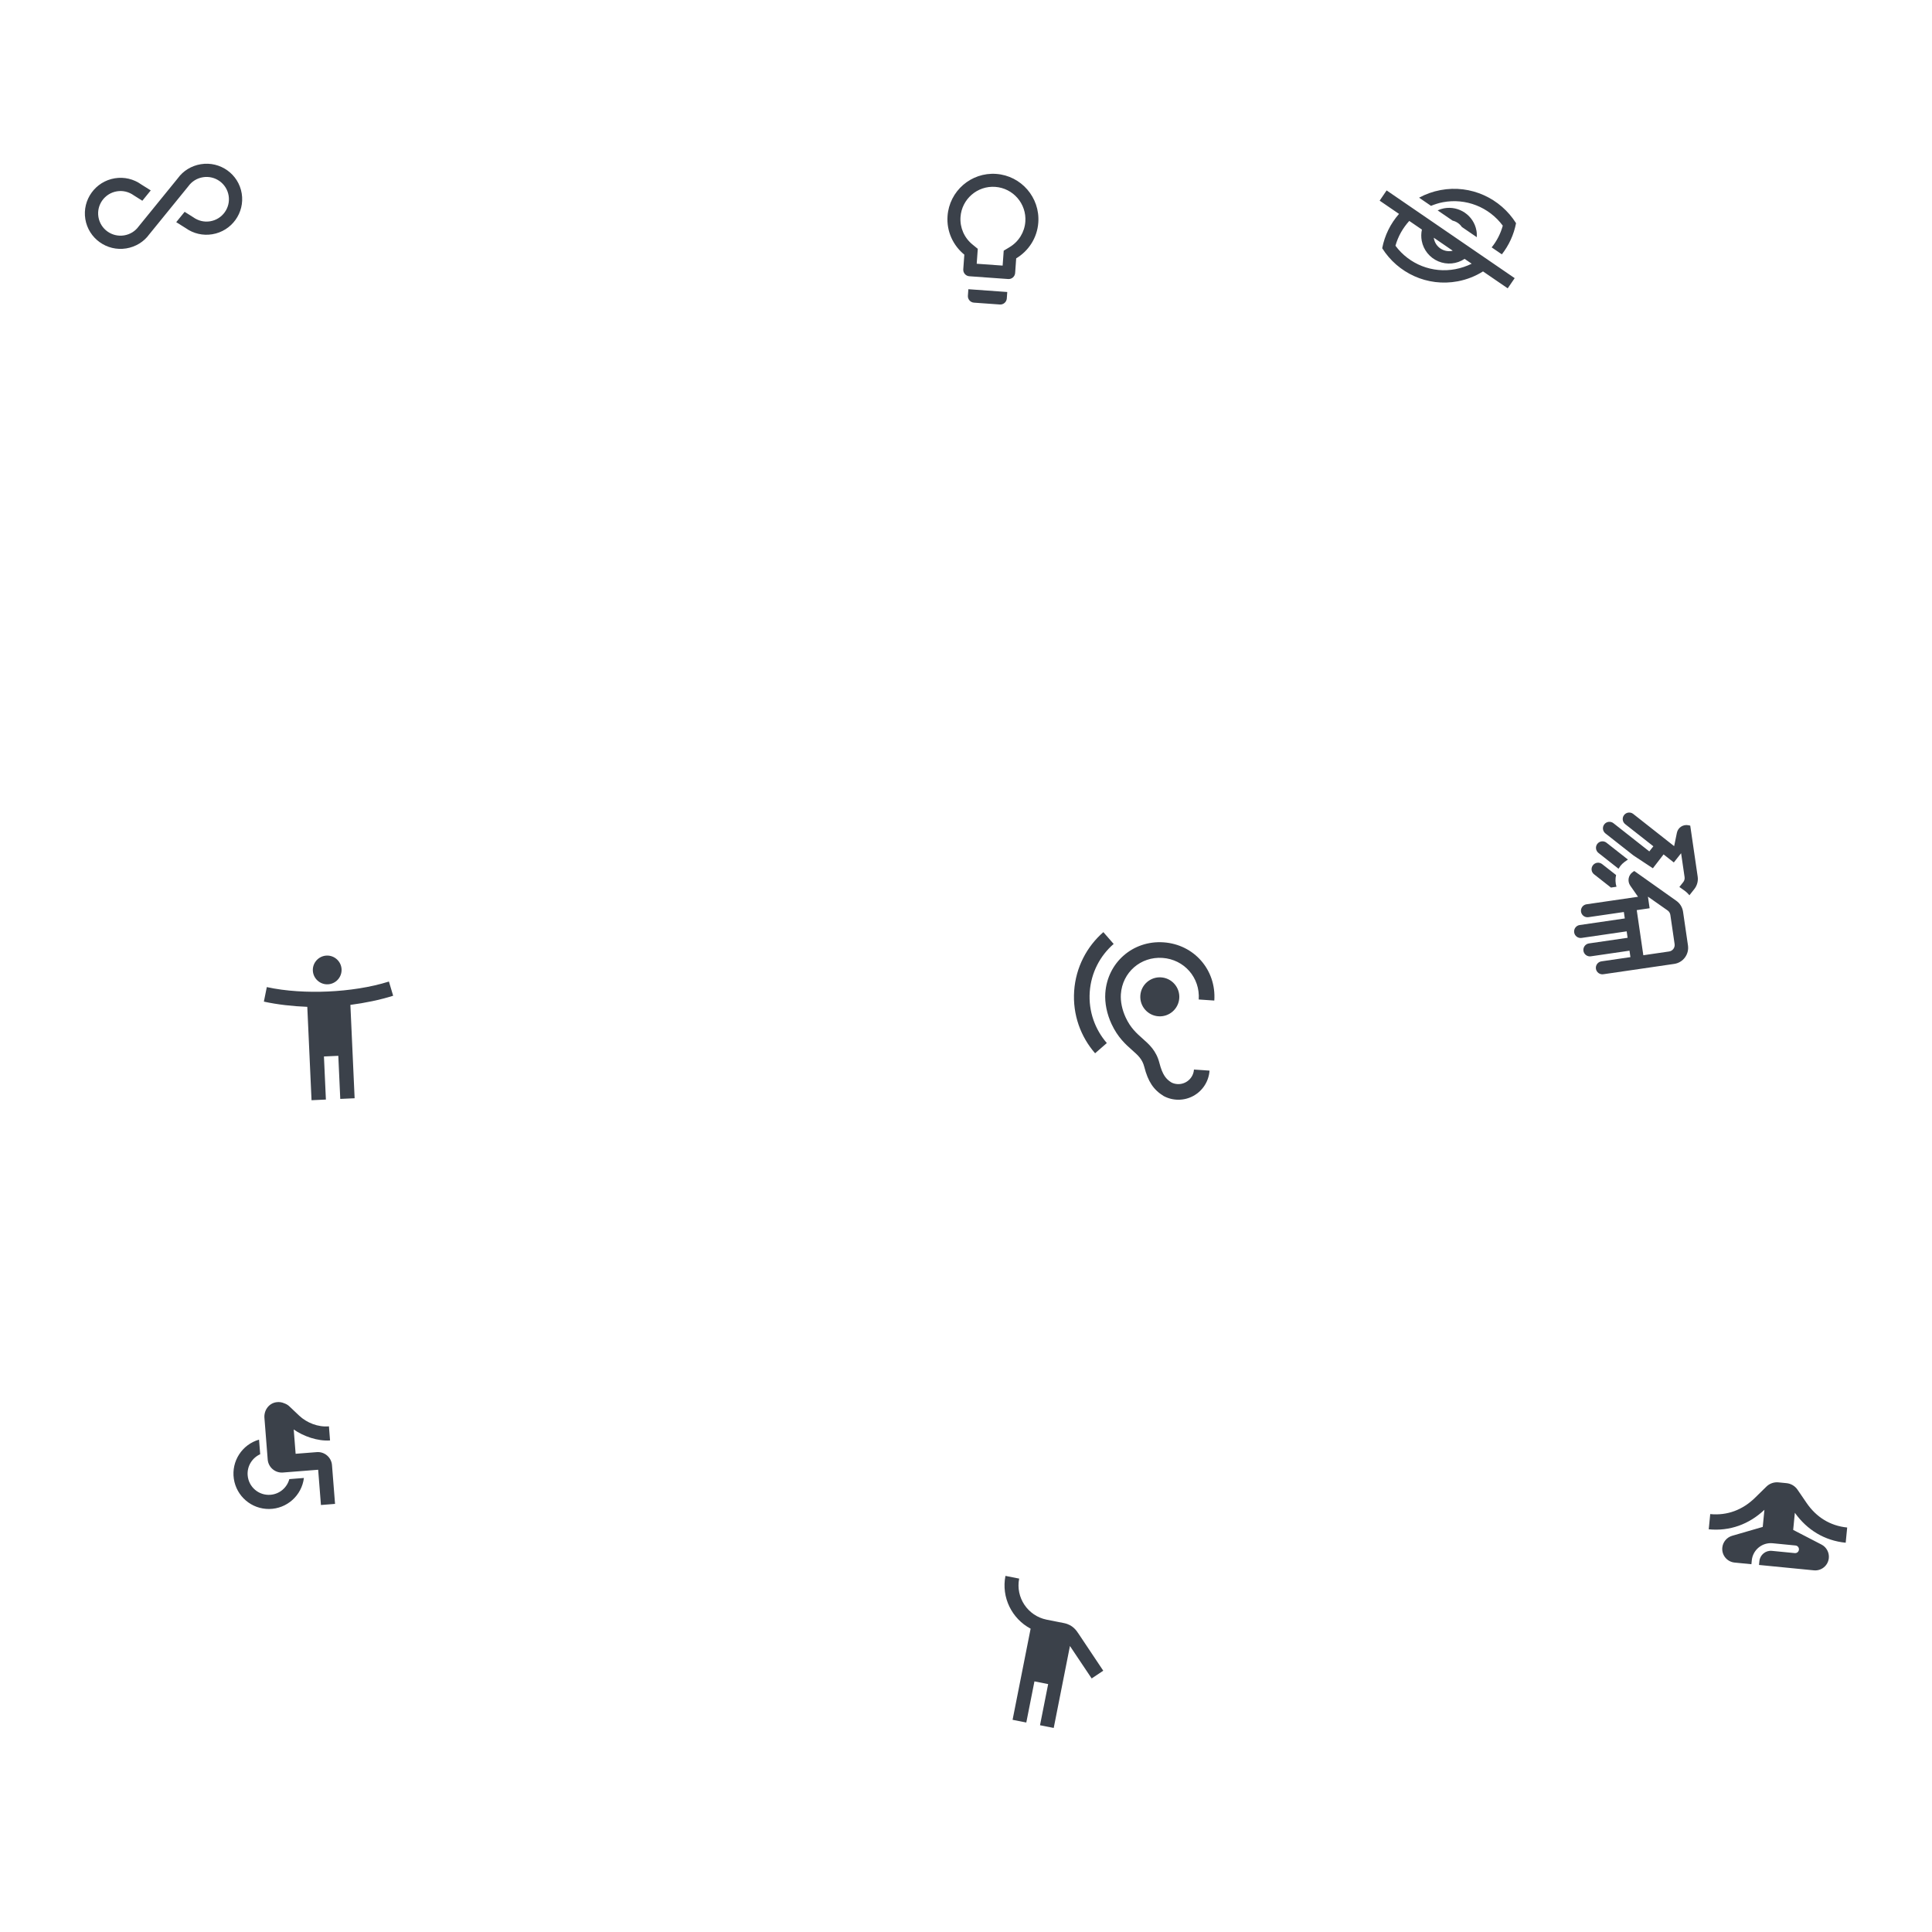
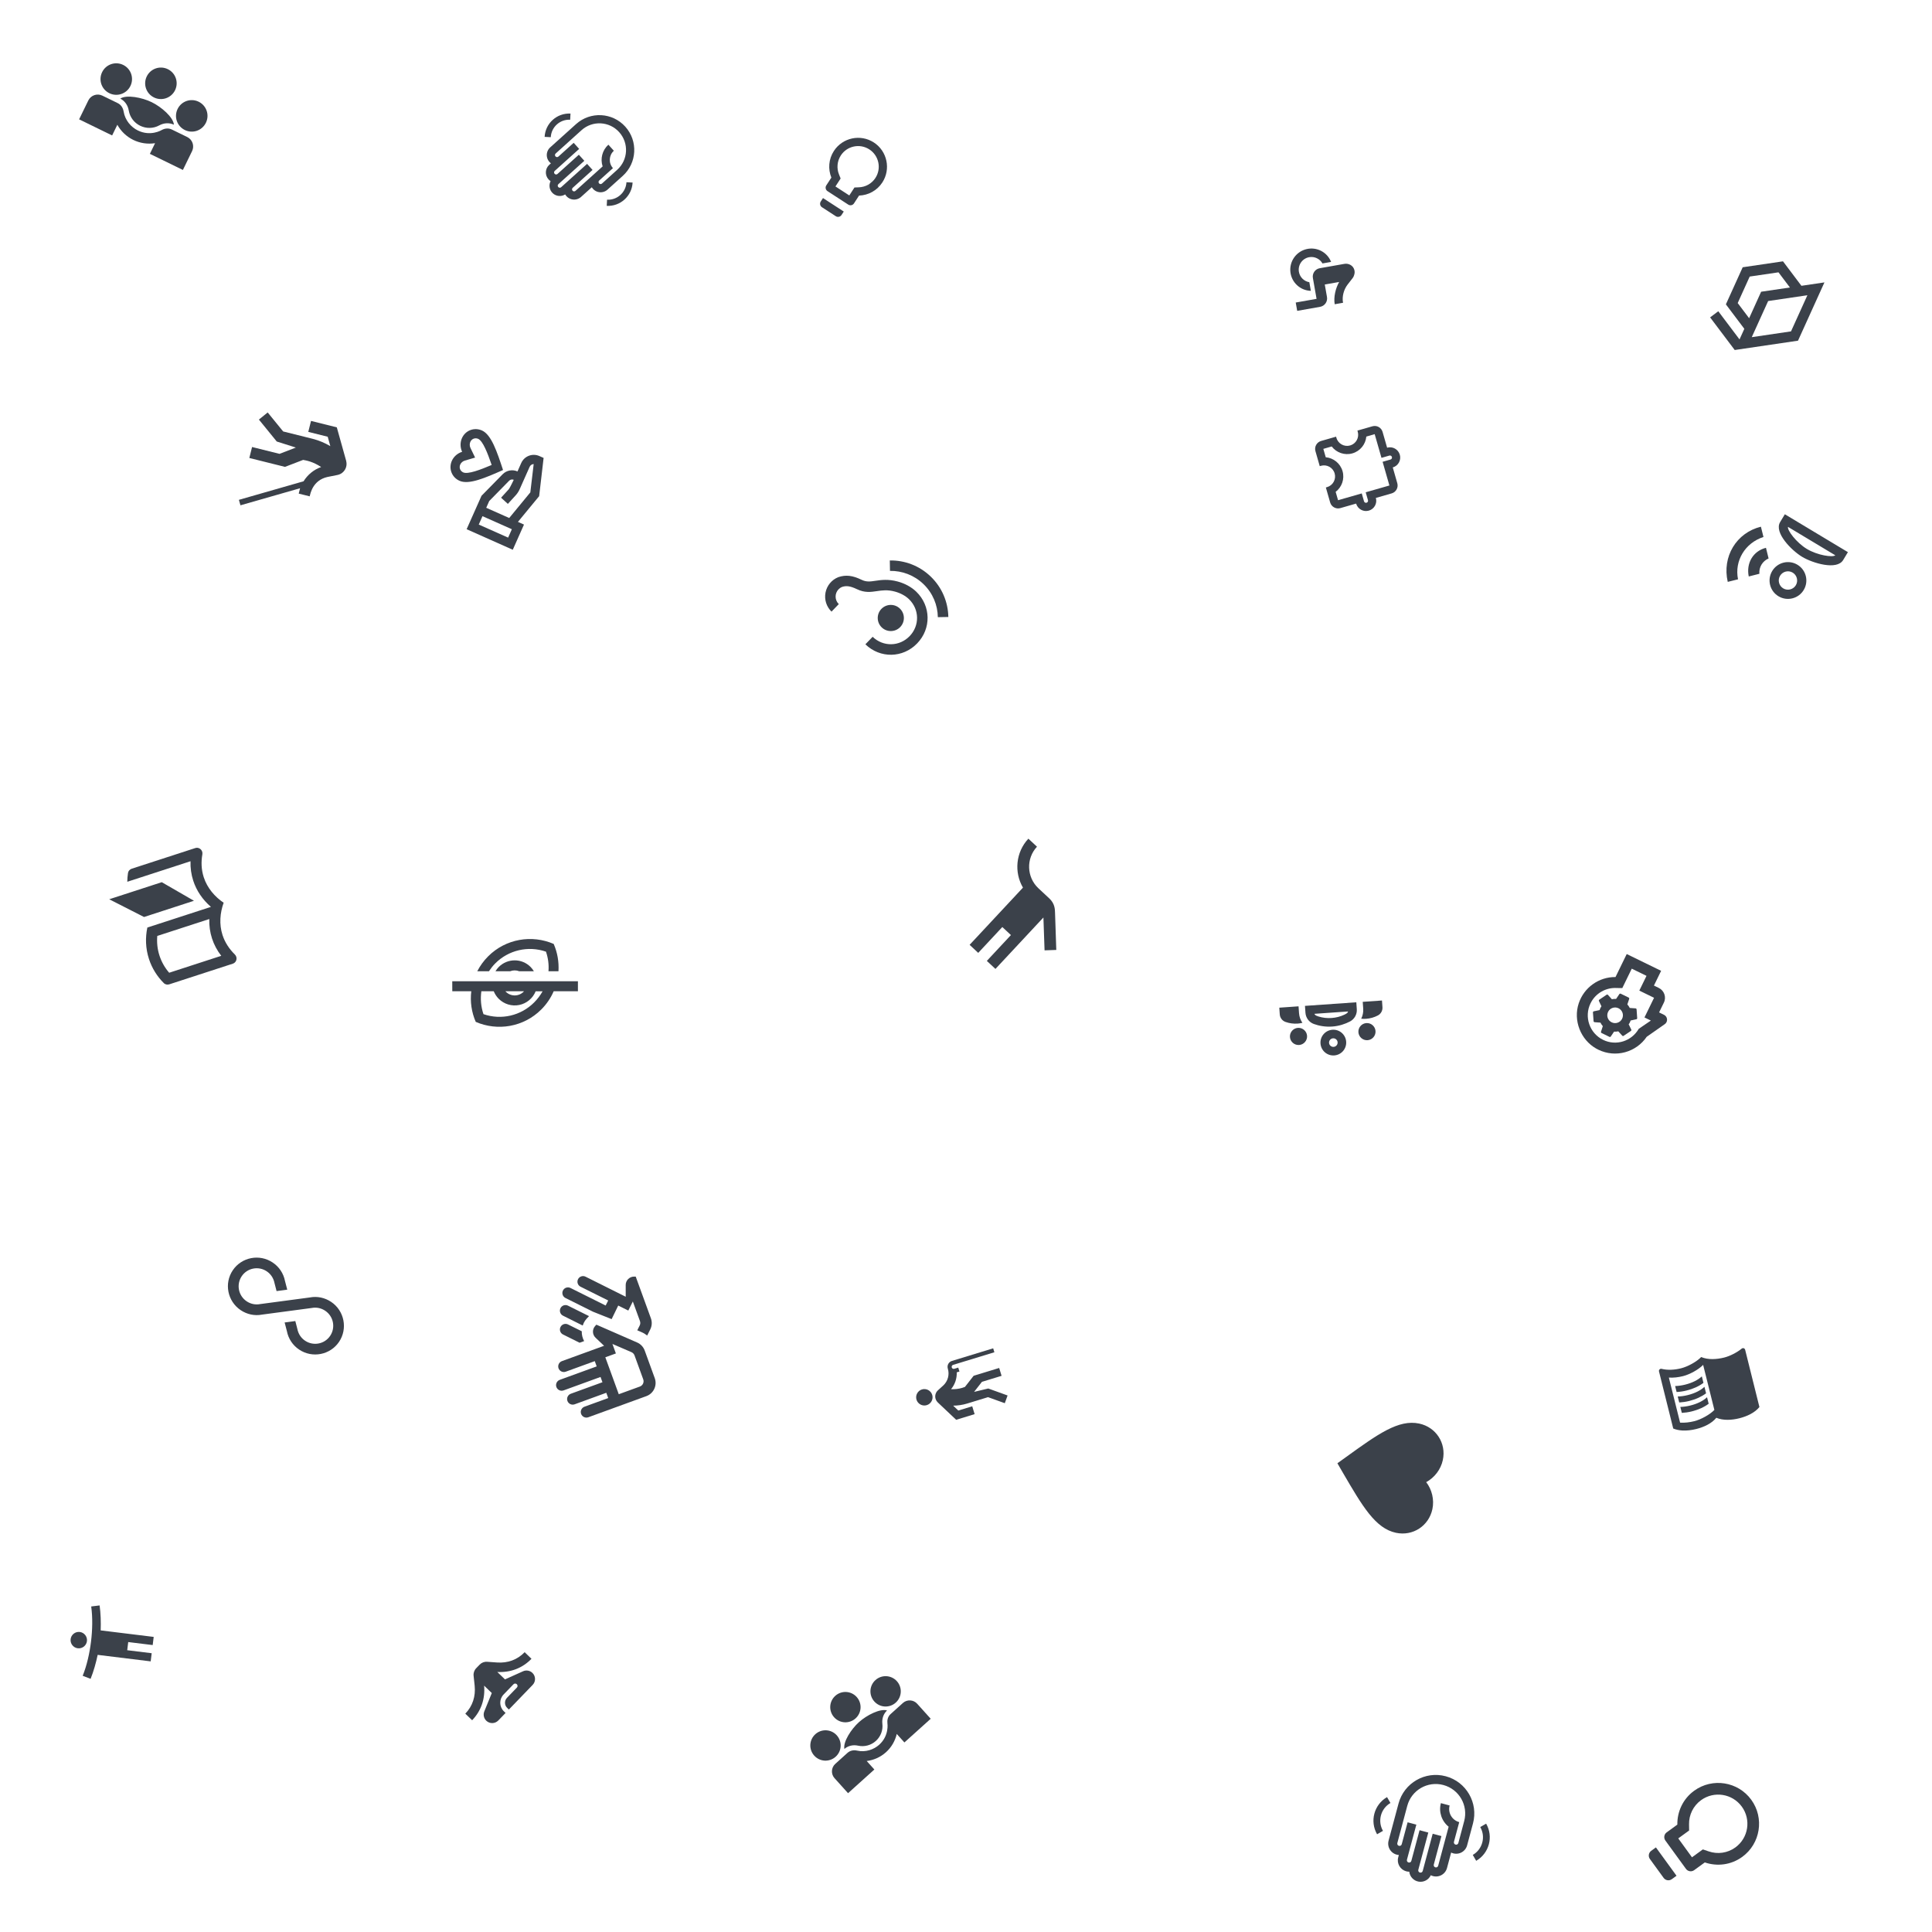
- <svg xmlns="http://www.w3.org/2000/svg" width="280" height="280" viewBox="0 0 280 280">
+ <svg xmlns="http://www.w3.org/2000/svg" width="300" height="300" viewBox="0 0 300 300">
  <g fill="#3b414a">
-     <g transform="translate(23.7,29.9) rotate(-9.3) scale(0.957) translate(-12,-12)">
+     <g transform="translate(23.2,16.6) rotate(26) scale(0.815) translate(-12,-12)">
+       <path d="M6.32 13.01c.96.02 1.85.5 2.45 1.34A3.961 3.961 0 0 0 12 16c1.29 0 2.5-.62 3.23-1.66.6-.84 1.49-1.32 2.45-1.34-.72-1.22-3.6-2-5.68-2-2.07 0-4.96.78-5.68 2.01zM4 13c1.66 0 3-1.34 3-3S5.66 7 4 7s-3 1.34-3 3 1.34 3 3 3zm16 0c1.66 0 3-1.34 3-3s-1.34-3-3-3-3 1.34-3 3 1.34 3 3 3zm-8-3c1.66 0 3-1.34 3-3s-1.34-3-3-3-3 1.34-3 3 1.34 3 3 3z" />
+       <path d="M21 14h-3.27c-.77 0-1.35.45-1.68.92-.04.06-1.36 2.08-4.05 2.08-1.43 0-3.03-.64-4.05-2.08-.39-.55-1-.92-1.68-.92H3c-1.1 0-2 .9-2 2v4h7v-2.26c1.15.8 2.54 1.26 4 1.26s2.85-.46 4-1.26V20h7v-4c0-1.1-.9-2-2-2z" />
+     </g>
+     <g transform="translate(91.4,24.8) rotate(183) scale(0.637) translate(-12,-12)">
+       <path d="M7.03 4.95 3.49 8.49c-3.32 3.32-3.32 8.7 0 12.02s8.7 3.32 12.02 0l6.01-6.01a2.517 2.517 0 0 0-.39-3.86l.39-.39c.97-.97.97-2.56 0-3.54-.16-.16-.35-.3-.54-.41a2.497 2.497 0 0 0-3.72-3.05 2.517 2.517 0 0 0-3.88-.42l-2.51 2.51a2.493 2.493 0 0 0-3.84-.39zm1.41 1.42c.2-.2.51-.2.71 0 .2.2.2.51 0 .71l-3.18 3.18a3 3 0 0 1 0 4.24l1.41 1.41a5.004 5.004 0 0 0 1.12-5.36l6.3-6.3c.2-.2.51-.2.71 0s.2.51 0 .71l-4.6 4.6 1.41 1.41 6.01-6.01c.2-.2.51-.2.71 0 .2.2.2.51 0 .71l-6.01 6.01 1.41 1.41 4.95-4.95c.2-.2.51-.2.71 0 .2.2.2.51 0 .71l-5.66 5.66 1.41 1.41 3.54-3.54c.2-.2.51-.2.71 0 .2.2.2.51 0 .71l-6 6.01c-2.54 2.54-6.65 2.54-9.19 0s-2.54-6.65 0-9.19l3.53-3.54zM23 17c0 3.31-2.69 6-6 6v-1.5c2.48 0 4.5-2.02 4.5-4.5H23zM1 7c0-3.31 2.69-6 6-6v1.5C4.52 2.5 2.5 4.52 2.5 7H1z" />
+     </g>
+     <g transform="translate(132.2,27.5) rotate(33) scale(0.641) translate(-12,-12)">
+       <path d="M9 21c0 .55.45 1 1 1h4c.55 0 1-.45 1-1v-1H9v1zm3-19C8.14 2 5 5.14 5 9c0 2.38 1.19 4.47 3 5.74V17c0 .55.45 1 1 1h6c.55 0 1-.45 1-1v-2.26c1.81-1.27 3-3.36 3-5.74 0-3.86-3.14-7-7-7zm2.85 11.1-.85.6V16h-4v-2.3l-.85-.6A4.997 4.997 0 0 1 7 9c0-2.76 2.24-5 5-5s5 2.24 5 5c0 1.63-.8 3.16-2.15 4.1z" />
+     </g>
+     <g transform="translate(207.1,42.6) rotate(80) scale(0.657) translate(-12,-12)">
+       <path d="M19 13v-2c-1.54.02-3.09-.75-4.07-1.83l-1.29-1.43c-.17-.19-.38-.34-.61-.45-.01 0-.01-.01-.02-.01H13c-.35-.2-.75-.3-1.19-.26C10.76 7.11 10 8.04 10 9.09V15c0 1.1.9 2 2 2h5v5h2v-5.5c0-1.1-.9-2-2-2h-3v-3.45c1.29 1.07 3.25 1.94 5 1.95zm-9 7c-1.66 0-3-1.34-3-3 0-1.31.84-2.41 2-2.83V12.1a5 5 0 1 0 5.9 5.9h-2.07c-.41 1.16-1.52 2-2.83 2z" />
+     </g>
+     <g transform="translate(274.9,47.2) rotate(143) scale(0.793) translate(-12,-12)">
+       <path d="M12 3 1 9l4 2.18v6L12 21l7-3.82v-6l2-1.09V17h2V9L12 3zm6.82 6L12 12.72 5.18 9 12 5.28 18.82 9zM17 15.99l-5 2.73-5-2.73v-3.72L12 15l5-2.73v3.72z" />
+     </g>
+     <g transform="translate(48.3,72.6) rotate(104) scale(0.878) translate(-12,-12)">
+       <path d="M12.13 7.12c-.17-.35-.44-.65-.8-.85a1.98 1.98 0 0 0-1.93-.03v-.01L4 9.3V14h2v-3.54l1.5-.85C7.18 10.71 7 11.85 7 13v5.33L4.4 21.8 6 23l3-4 .22-3.54L11 18v5h2v-6.5l-1.97-2.81c-.04-.52-.14-1.76.45-3.4.75 1.14 1.88 1.98 3.2 2.41L20.63 23l.87-.5-5.48-9.5H17v-2c-.49 0-2.88.17-4.08-2.21" />
+     </g>
+     <g transform="translate(76.3,75.3) rotate(294) scale(0.713) translate(-12,-12)">
+       <path d="M16 13c3.09-2.81 6-5.44 6-7.7C22 3.45 20.55 2 18.7 2c-1.04 0-2.05.49-2.7 1.25C15.34 2.49 14.34 2 13.3 2 11.45 2 10 3.45 10 5.3c0 2.26 2.91 4.89 6 7.7zm-2.7-9c.44 0 .89.21 1.18.55L16 6.34l1.52-1.79c.29-.34.74-.55 1.18-.55.74 0 1.3.56 1.3 1.3 0 1.12-2.04 3.17-4 4.99-1.96-1.82-4-3.88-4-4.99 0-.74.56-1.3 1.3-1.3zM19 16h-2c0-1.2-.75-2.28-1.87-2.7L8.97 11H1v11h6v-1.44l7 1.94 8-2.5v-1c0-1.66-1.34-3-3-3zM3 20v-7h2v7H3zm10.97.41L7 18.48V13h1.61l5.82 2.17c.34.13.57.46.57.83 0 0-1.99-.05-2.3-.15l-2.38-.79-.63 1.9 2.38.79c.51.17 1.04.26 1.58.26H19c.39 0 .74.23.9.56l-5.93 1.84z" />
+     </g>
+     <g transform="translate(137.7,93.1) rotate(134) scale(0.812) translate(-12,-12)">
+       <path d="M17 20c-.29 0-.56-.06-.76-.15-.71-.37-1.21-.88-1.71-2.38-.51-1.56-1.47-2.29-2.39-3-.79-.61-1.61-1.24-2.32-2.53C9.29 10.98 9 9.93 9 9c0-2.8 2.2-5 5-5s5 2.2 5 5h2c0-3.93-3.07-7-7-7S7 5.07 7 9c0 1.26.38 2.65 1.07 3.9.91 1.65 1.98 2.48 2.85 3.15.81.62 1.39 1.07 1.71 2.05.6 1.82 1.37 2.84 2.73 3.55A3.999 3.999 0 0 0 21 18h-2c0 1.1-.9 2-2 2zM7.64 2.64 6.22 1.22C4.23 3.21 3 5.96 3 9s1.23 5.79 3.22 7.78l1.41-1.41C6.01 13.74 5 11.49 5 9s1.01-4.74 2.64-6.36zM11.5 9a2.5 2.5 0 0 0 5 0 2.5 2.5 0 0 0-5 0z" />
+     </g>
+     <g transform="translate(211.8,73.2) rotate(74) scale(0.638) translate(-12,-12)">
+       <path d="M10.5 4.5c.28 0 .5.22.5.5v2h6v6h2c.28 0 .5.22.5.5s-.22.5-.5.5h-2v6h-2.12c-.68-1.75-2.39-3-4.38-3s-3.7 1.25-4.38 3H4v-2.12c1.75-.68 3-2.39 3-4.38 0-1.99-1.24-3.7-2.99-4.38L4 7h6V5c0-.28.22-.5.5-.5m0-2A2.5 2.5 0 0 0 8 5H4c-1.1 0-1.99.9-1.99 2v3.8h.29c1.49 0 2.7 1.21 2.7 2.7s-1.21 2.7-2.7 2.7H2V20c0 1.1.9 2 2 2h3.8v-.3c0-1.49 1.21-2.7 2.7-2.7s2.7 1.21 2.7 2.7v.3H17c1.1 0 2-.9 2-2v-4a2.5 2.5 0 0 0 0-5V7c0-1.1-.9-2-2-2h-4a2.5 2.5 0 0 0-2.5-2.5z" />
+     </g>
+     <g transform="translate(276.9,87.2) rotate(211) scale(0.714) translate(-12,-12)">
+       <path d="M9 13c2.21 0 4-1.79 4-4s-1.79-4-4-4-4 1.79-4 4 1.79 4 4 4zm0-6c1.1 0 2 .9 2 2s-.9 2-2 2-2-.9-2-2 .9-2 2-2zm0 8c-2.67 0-8 1.34-8 4v2h16v-2c0-2.66-5.33-4-8-4zm-6 4c.22-.72 3.31-2 6-2 2.7 0 5.8 1.29 6 2H3zM15.08 7.05c.84 1.18.84 2.71 0 3.89l1.68 1.69c2.02-2.02 2.02-5.07 0-7.27l-1.68 1.69zM20.07 2l-1.63 1.63c2.77 3.02 2.77 7.56 0 10.74L20.07 16c3.9-3.89 3.91-9.95 0-14z" />
+     </g>
+     <g transform="translate(28.2,142.3) rotate(252) scale(0.858) translate(-12,-12)">
+       <path d="M22.47 5.2c-.47-.24-.96-.44-1.47-.61v12.03c-1.14-.41-2.31-.62-3.5-.62-1.9 0-3.78.54-5.5 1.58V5.48C10.38 4.55 8.51 4 6.5 4c-1.79 0-3.48.44-4.97 1.2-.33.16-.53.51-.53.88v12.08c0 .58.47.99 1 .99.16 0 .32-.04.48-.12C3.69 18.4 5.05 18 6.5 18c2.07 0 3.98.82 5.5 2 1.52-1.18 3.43-2 5.5-2 1.45 0 2.81.4 4.02 1.04.16.08.32.12.48.12.52 0 1-.41 1-.99V6.08c0-.37-.2-.72-.53-.88zM10 16.62C8.86 16.21 7.69 16 6.5 16s-2.36.21-3.5.62V6.71C4.11 6.24 5.28 6 6.5 6c1.2 0 2.39.25 3.5.72v9.9zM19 .5l-5 5V15l5-4.5V.5z" />
+     </g>
+     <g transform="translate(80.2,152.9) rotate(315) scale(0.778) translate(-12,-12)">
+       <path d="M12 6a9.77 9.77 0 0 1 8.82 5.5 9.647 9.647 0 0 1-2.41 3.12l1.41 1.41c1.39-1.23 2.49-2.77 3.18-4.53C21.27 7.11 17 4 12 4c-1.27 0-2.49.2-3.64.57l1.65 1.65C10.66 6.09 11.32 6 12 6zm-1.07 1.14L13 9.21c.57.25 1.03.71 1.28 1.28l2.07 2.07c.08-.34.14-.7.14-1.07C16.5 9.01 14.48 7 12 7c-.37 0-.72.05-1.07.14zM2.01 3.87l2.68 2.68A11.738 11.738 0 0 0 1 11.5C2.73 15.89 7 19 12 19c1.52 0 2.98-.29 4.32-.82l3.42 3.42 1.41-1.41L3.42 2.45 2.01 3.87zm7.5 7.5 2.61 2.61c-.04.01-.08.02-.12.02a2.5 2.5 0 0 1-2.5-2.5c0-.05.01-.08.01-.13zm-3.4-3.4 1.75 1.75a4.6 4.6 0 0 0-.36 1.78 4.507 4.507 0 0 0 6.27 4.14l.98.98c-.88.24-1.8.38-2.75.38a9.77 9.77 0 0 1-8.82-5.5c.7-1.43 1.72-2.61 2.93-3.53z" />
+     </g>
+     <g transform="translate(158.8,141.9) rotate(43) scale(0.914) translate(-12,-12)">
+       <path d="M15.89 8.11C15.5 7.72 14.83 7 13.53 7h-2.54C8.24 6.99 6 4.75 6 2H4c0 3.16 2.11 5.84 5 6.71V22h2v-6h2v6h2V10.05L18.95 14l1.41-1.41-4.47-4.48z" />
+     </g>
+     <g transform="translate(206.9,159.9) rotate(176) scale(0.666) translate(-12,-12)">
+       <path d="M4 13c1.1 0 2-.9 2-2s-.9-2-2-2-2 .9-2 2 .9 2 2 2zm1.13 1.1c-.37-.06-.74-.1-1.13-.1-.99 0-1.93.21-2.78.58A2.01 2.01 0 0 0 0 16.43V18h4.5v-1.61c0-.83.23-1.61.63-2.29zM20 13c1.1 0 2-.9 2-2s-.9-2-2-2-2 .9-2 2 .9 2 2 2zm4 3.43c0-.81-.48-1.53-1.22-1.85A6.95 6.95 0 0 0 20 14c-.39 0-.76.04-1.13.1.4.68.63 1.46.63 2.29V18H24v-1.57zm-7.76-2.78c-1.17-.52-2.61-.9-4.24-.9-1.63 0-3.07.39-4.24.9A2.988 2.988 0 0 0 6 16.39V18h12v-1.61c0-1.18-.68-2.26-1.76-2.74zM8.07 16c.09-.23.13-.39.91-.69.97-.38 1.99-.56 3.02-.56s2.05.18 3.02.56c.77.3.81.46.91.69H8.07zM12 8c.55 0 1 .45 1 1s-.45 1-1 1-1-.45-1-1 .45-1 1-1m0-2c-1.66 0-3 1.34-3 3s1.34 3 3 3 3-1.34 3-3-1.34-3-3-3z" />
+     </g>
+     <g transform="translate(252.3,156.5) rotate(206) scale(0.849) translate(-12,-12)">
+       <path d="m15.82 7.22-1 .4c-.21-.16-.43-.29-.67-.39L14 6.17c-.02-.1-.1-.17-.2-.17h-1.6c-.1 0-.18.07-.19.17l-.15 1.06c-.24.1-.47.23-.67.39l-1-.4c-.09-.03-.2 0-.24.09l-.8 1.38a.2.2 0 0 0 .05.26l.85.66c-.03.12-.05.26-.05.39s.01.26.03.39l-.84.66a.19.19 0 0 0-.05.25l.8 1.39c.05.09.15.12.25.09l.99-.4c.21.16.43.29.68.39l.14 1.06c.02.1.1.17.2.17h1.6c.1 0 .18-.07.2-.17l.15-1.06c.24-.1.47-.23.67-.39l.99.4c.09.04.2 0 .24-.09l.8-1.39c.05-.09.03-.19-.05-.25l-.83-.66a2.561 2.561 0 0 0 0-.78l.85-.66a.2.2 0 0 0 .05-.26l-.8-1.38c-.05-.09-.16-.12-.25-.09zM13 11.43a1.43 1.43 0 1 1 0-2.86 1.43 1.43 0 0 1 0 2.86z" />
+       <path d="M19.94 9.06c-.43-3.27-3.23-5.86-6.53-6.05C13.27 3 13.14 3 13 3 9.47 3 6.57 5.61 6.08 9l-1.93 3.48c-.41.66.07 1.52.85 1.52h1v2c0 1.1.9 2 2 2h1v3h7v-4.68a7.016 7.016 0 0 0 3.94-7.26zm-5.05 5.57-.89.42V19h-3v-3H8v-4H6.7l1.33-2.33C8.21 7.06 10.35 5 13 5c2.76 0 5 2.24 5 5 0 2.09-1.29 3.88-3.11 4.63z" />
+     </g>
+     <g transform="translate(44.4,202.8) rotate(214) scale(0.829) translate(-12,-12)">
      <path d="M18.6 6.62c-1.44 0-2.8.56-3.77 1.53L7.8 14.39c-.64.64-1.49.99-2.4.99-1.87 0-3.39-1.51-3.39-3.38S3.53 8.62 5.4 8.62c.91 0 1.76.35 2.44 1.03l1.13 1 1.51-1.34L9.22 8.2A5.37 5.37 0 0 0 5.4 6.62C2.42 6.62 0 9.04 0 12s2.42 5.38 5.4 5.38c1.44 0 2.8-.56 3.77-1.53l7.03-6.24c.64-.64 1.49-.99 2.4-.99 1.87 0 3.39 1.51 3.39 3.38s-1.52 3.38-3.39 3.38c-.9 0-1.76-.35-2.44-1.03l-1.14-1.01-1.51 1.34 1.27 1.12a5.386 5.386 0 0 0 3.82 1.57c2.98 0 5.4-2.41 5.4-5.38s-2.42-5.37-5.4-5.37z" />
    </g>
-     <g transform="translate(143.7,34.6) rotate(4.1) scale(0.942) translate(-12,-12)">
+     <g transform="translate(93.1,208.3) rotate(340) scale(0.872) translate(-12,-12)">
+       <path d="m12.49 13-.93-1.86c-.37-.74-.07-1.64.67-2.01l.26-.13 5.73 5.46c.5.47.78 1.13.78 1.81v5.23a2.5 2.5 0 0 1-2.5 2.5h-11c-.55 0-1-.45-1-1s.45-1 1-1H10v-1H4c-.55 0-1-.45-1-1s.45-1 1-1h6v-1H3c-.55 0-1-.45-1-1s.45-1 1-1h7v-1H4.5c-.55 0-1-.45-1-1s.45-1 1-1h7.99zm1.51.2V15h-2v7h4c.55 0 1-.45 1-1v-4.53c0-.27-.11-.54-.31-.73L14 13.2zm-2.22-6.08c-.84.4-1.17.62-1.63 1.19l-2.7-2.85A.996.996 0 1 1 8.9 4.09l2.88 3.03zM9.64 9.21a3.46 3.46 0 0 0-.2 1.79h-.86L6.31 8.61a.987.987 0 0 1 .04-1.41.996.996 0 0 1 1.41.04l1.88 1.97zm10.69 4.7.88-.83c.5-.47.79-1.13.79-1.82V3.35l-.27-.1c-.78-.28-1.64.12-1.92.9l-.71 1.96-5.5-5.8a.996.996 0 1 0-1.45 1.37l3.79 3.99-.73.69-4.82-5.08a.996.996 0 1 0-1.45 1.37l3.78 3.98L15.38 9l1.93-1.87 1.38 1.45L20 7.34v3.7c0 .28-.11.54-.31.73l-.7.66.61.58c.29.27.53.57.73.9z" />
+     </g>
+     <g transform="translate(149.0,216.3) rotate(253) scale(0.638) translate(-12,-12)">
+       <path d="M13.5 5.5c1.1 0 2-.9 2-2s-.9-2-2-2-2 .9-2 2 .9 2 2 2zm6.5 7V23h-1V12.5c0-.28-.22-.5-.5-.5s-.5.22-.5.5v1h-1v-.69a6.02 6.02 0 0 1-3.51-2.52c-.31.87-.49 1.78-.49 2.71 0 .23.02.46.03.69L15 16.5V23h-2v-5l-1.78-2.54L11 19l-3 4-1.6-1.2L9 18.33V13c0-1.15.18-2.29.5-3.39l-1.5.85V14H6V9.3l5.4-3.07v.01a2 2 0 0 1 1.94.03c.36.21.63.51.8.85l.79 1.67A3.987 3.987 0 0 0 18.5 11c.83 0 1.5.67 1.5 1.5z" />
+     </g>
+     <g transform="translate(215.6,228.9) rotate(102) scale(0.867) translate(-12,-12)">
+       <path d="m12 21.35-1.45-1.32C5.4 15.36 2 12.28 2 8.5 2 5.42 4.42 3 7.5 3c1.74 0 3.41.81 4.5 2.09C13.09 3.81 14.76 3 16.5 3 19.58 3 22 5.42 22 8.5c0 3.78-3.4 6.86-8.55 11.54L12 21.35z" />
+     </g>
+     <g transform="translate(265.6,216.5) rotate(166) scale(0.627) translate(-12,-12)">
+       <path d="M21 5c-1.11-.35-2.33-.5-3.5-.5-1.95 0-4.05.4-5.5 1.5-1.45-1.1-3.55-1.5-5.5-1.5S2.45 4.9 1 6v14.65c0 .25.25.5.5.5.1 0 .15-.05.25-.05C3.1 20.45 5.05 20 6.5 20c1.95 0 4.05.4 5.5 1.5 1.35-.85 3.8-1.5 5.5-1.5 1.65 0 3.35.3 4.75 1.05.1.05.15.05.25.05.25 0 .5-.25.5-.5V6c-.6-.45-1.25-.75-2-1zm0 13.5c-1.1-.35-2.3-.5-3.5-.5-1.7 0-4.15.65-5.5 1.5V8c1.35-.85 3.8-1.5 5.5-1.5 1.2 0 2.4.15 3.5.5v11.5z" />
+       <path d="M17.5 10.5c.88 0 1.73.09 2.5.26V9.24c-.79-.15-1.64-.24-2.5-.24-1.7 0-3.24.29-4.5.83v1.66c1.13-.64 2.7-.99 4.5-.99zM13 12.49v1.66c1.13-.64 2.7-.99 4.5-.99.88 0 1.73.09 2.5.26V11.9c-.79-.15-1.64-.24-2.5-.24-1.7 0-3.24.3-4.5.83zm4.5 1.84c-1.7 0-3.24.29-4.5.83v1.66c1.13-.64 2.7-.99 4.5-.99.88 0 1.73.09 2.5.26v-1.52c-.79-.16-1.64-.24-2.5-.24z" />
+     </g>
+     <g transform="translate(17.3,255.3) rotate(277) scale(0.638) translate(-12,-12)">
+       <path d="M20.5 6c-2.61.7-5.67 1-8.5 1s-5.89-.3-8.5-1L3 8c1.86.5 4 .83 6 1v13h2v-6h2v6h2V9c2-.17 4.14-.5 6-1l-.5-2zM12 6c1.1 0 2-.9 2-2s-.9-2-2-2-2 .9-2 2 .9 2 2 2z" />
+     </g>
+     <g transform="translate(75.8,260.3) rotate(314) scale(0.737) translate(-12,-12)">
+       <path d="M21 16v-2c-2.24 0-4.16-.96-5.6-2.68l-1.34-1.6A1.98 1.98 0 0 0 12.53 9h-1.05c-.59 0-1.15.26-1.53.72l-1.34 1.6C7.16 13.04 5.24 14 3 14v2c2.77 0 5.19-1.17 7-3.25V15l-3.88 1.55c-.67.27-1.12.93-1.12 1.66C5 19.2 5.8 20 6.79 20H9v-.5a2.5 2.5 0 0 1 2.5-2.5h3c.28 0 .5.22.5.5s-.22.5-.5.5h-3c-.83 0-1.5.67-1.5 1.5v.5h7.21c.99 0 1.79-.8 1.79-1.79 0-.73-.45-1.39-1.12-1.66L14 15v-2.25c1.81 2.08 4.23 3.25 7 3.25z" />
+     </g>
+     <g transform="translate(133.9,268.0) rotate(318) scale(0.785) translate(-12,-12)">
+       <path d="M6.32 13.01c.96.02 1.85.5 2.45 1.34A3.961 3.961 0 0 0 12 16c1.29 0 2.5-.62 3.23-1.66.6-.84 1.49-1.32 2.45-1.34-.72-1.22-3.6-2-5.68-2-2.07 0-4.96.78-5.68 2.01zM4 13c1.66 0 3-1.34 3-3S5.66 7 4 7s-3 1.34-3 3 1.34 3 3 3zm16 0c1.66 0 3-1.34 3-3s-1.34-3-3-3-3 1.34-3 3 1.34 3 3 3zm-8-3c1.66 0 3-1.34 3-3s-1.34-3-3-3-3 1.34-3 3 1.34 3 3 3z" />
+       <path d="M21 14h-3.27c-.77 0-1.35.45-1.68.92-.04.06-1.36 2.08-4.05 2.08-1.43 0-3.03-.64-4.05-2.08-.39-.55-1-.92-1.68-.92H3c-1.1 0-2 .9-2 2v4h7v-2.26c1.15.8 2.54 1.26 4 1.26s2.85-.46 4-1.26V20h7v-4c0-1.1-.9-2-2-2z" />
+     </g>
+     <g transform="translate(222.3,284.0) rotate(150) scale(0.704) translate(-12,-12)">
+       <path d="M7.03 4.95 3.49 8.49c-3.32 3.32-3.32 8.7 0 12.02s8.7 3.32 12.02 0l6.01-6.01a2.517 2.517 0 0 0-.39-3.86l.39-.39c.97-.97.97-2.56 0-3.54-.16-.16-.35-.3-.54-.41a2.497 2.497 0 0 0-3.72-3.05 2.517 2.517 0 0 0-3.88-.42l-2.51 2.51a2.493 2.493 0 0 0-3.84-.39zm1.41 1.42c.2-.2.51-.2.71 0 .2.2.2.51 0 .71l-3.18 3.18a3 3 0 0 1 0 4.24l1.41 1.41a5.004 5.004 0 0 0 1.12-5.36l6.3-6.3c.2-.2.51-.2.71 0s.2.51 0 .71l-4.6 4.6 1.41 1.41 6.01-6.01c.2-.2.51-.2.71 0 .2.2.2.51 0 .71l-6.01 6.01 1.41 1.41 4.95-4.95c.2-.2.51-.2.71 0 .2.2.2.51 0 .71l-5.66 5.66 1.41 1.41 3.54-3.54c.2-.2.51-.2.71 0 .2.2.2.51 0 .71l-6 6.01c-2.54 2.54-6.65 2.54-9.19 0s-2.54-6.65 0-9.19l3.53-3.54zM23 17c0 3.31-2.69 6-6 6v-1.5c2.48 0 4.5-2.02 4.5-4.5H23zM1 7c0-3.31 2.69-6 6-6v1.5C4.52 2.5 2.5 4.52 2.5 7H1z" />
+     </g>
+     <g transform="translate(264.6,284.8) rotate(54) scale(0.907) translate(-12,-12)">
      <path d="M9 21c0 .55.45 1 1 1h4c.55 0 1-.45 1-1v-1H9v1zm3-19C8.14 2 5 5.14 5 9c0 2.38 1.19 4.47 3 5.74V17c0 .55.45 1 1 1h6c.55 0 1-.45 1-1v-2.26c1.81-1.27 3-3.36 3-5.74 0-3.86-3.14-7-7-7zm2.85 11.1-.85.6V16h-4v-2.3l-.85-.6A4.997 4.997 0 0 1 7 9c0-2.76 2.24-5 5-5s5 2.24 5 5c0 1.63-.8 3.16-2.15 4.1z" />
    </g>
-     <g transform="translate(210.1,34.6) rotate(-10.6) scale(0.897) translate(-12,-12)">
-       <path d="M12 6a9.77 9.77 0 0 1 8.82 5.5 9.647 9.647 0 0 1-2.41 3.12l1.41 1.41c1.39-1.23 2.49-2.77 3.18-4.53C21.27 7.11 17 4 12 4c-1.27 0-2.49.2-3.64.57l1.65 1.65C10.66 6.09 11.32 6 12 6zm-1.07 1.14L13 9.21c.57.25 1.03.71 1.28 1.28l2.07 2.07c.08-.34.14-.7.14-1.07C16.5 9.01 14.48 7 12 7c-.37 0-.72.05-1.07.14zM2.01 3.87l2.68 2.68A11.738 11.738 0 0 0 1 11.5C2.73 15.89 7 19 12 19c1.52 0 2.98-.29 4.32-.82l3.42 3.42 1.41-1.41L3.42 2.45 2.01 3.87zm7.5 7.5 2.61 2.61c-.04.01-.08.02-.12.02a2.5 2.5 0 0 1-2.5-2.5c0-.05.01-.08.01-.13zm-3.4-3.4 1.75 1.75a4.6 4.6 0 0 0-.36 1.78 4.507 4.507 0 0 0 6.27 4.14l.98.98c-.88.24-1.8.38-2.75.38a9.77 9.77 0 0 1-8.82-5.5c.7-1.43 1.72-2.61 2.93-3.53z" />
-     </g>
-     <g transform="translate(47.8,148.9) rotate(-2.6) scale(1.042) translate(-12,-12)">
-       <path d="M20.5 6c-2.61.7-5.67 1-8.5 1s-5.89-.3-8.5-1L3 8c1.86.5 4 .83 6 1v13h2v-6h2v6h2V9c2-.17 4.14-.5 6-1l-.5-2zM12 6c1.1 0 2-.9 2-2s-.9-2-2-2-2 .9-2 2 .9 2 2 2z" />
-     </g>
-     <g transform="translate(165.6,147.7) rotate(3.9) scale(1.131) translate(-12,-12)">
-       <path d="M17 20c-.29 0-.56-.06-.76-.15-.71-.37-1.21-.88-1.71-2.38-.51-1.56-1.47-2.29-2.39-3-.79-.61-1.61-1.24-2.32-2.53C9.29 10.98 9 9.93 9 9c0-2.8 2.2-5 5-5s5 2.2 5 5h2c0-3.93-3.07-7-7-7S7 5.07 7 9c0 1.26.38 2.65 1.07 3.9.91 1.65 1.98 2.48 2.85 3.15.81.62 1.39 1.07 1.71 2.05.6 1.82 1.37 2.84 2.73 3.55A3.999 3.999 0 0 0 21 18h-2c0 1.1-.9 2-2 2zM7.64 2.64 6.22 1.22C4.23 3.21 3 5.96 3 9s1.23 5.79 3.22 7.78l1.41-1.41C6.01 13.74 5 11.49 5 9s1.01-4.74 2.64-6.36zM11.5 9a2.5 2.5 0 0 0 5 0 2.5 2.5 0 0 0-5 0z" />
-     </g>
-     <g transform="translate(236.8,129.1) rotate(-8.3) scale(0.944) translate(-12,-12)">
-       <path d="m12.49 13-.93-1.86c-.37-.74-.07-1.64.67-2.01l.26-.13 5.73 5.46c.5.47.78 1.13.78 1.81v5.23a2.5 2.5 0 0 1-2.5 2.5h-11c-.55 0-1-.45-1-1s.45-1 1-1H10v-1H4c-.55 0-1-.45-1-1s.45-1 1-1h6v-1H3c-.55 0-1-.45-1-1s.45-1 1-1h7v-1H4.5c-.55 0-1-.45-1-1s.45-1 1-1h7.99zm1.51.2V15h-2v7h4c.55 0 1-.45 1-1v-4.53c0-.27-.11-.54-.31-.73L14 13.2zm-2.22-6.08c-.84.4-1.17.62-1.63 1.19l-2.7-2.85A.996.996 0 1 1 8.9 4.09l2.88 3.03zM9.64 9.21a3.46 3.46 0 0 0-.2 1.79h-.86L6.31 8.61a.987.987 0 0 1 .04-1.41.996.996 0 0 1 1.41.04l1.88 1.97zm10.69 4.7.88-.83c.5-.47.79-1.13.79-1.82V3.35l-.27-.1c-.78-.28-1.64.12-1.92.9l-.71 1.96-5.5-5.8a.996.996 0 1 0-1.45 1.37l3.79 3.99-.73.69-4.82-5.08a.996.996 0 1 0-1.45 1.37l3.78 3.98L15.38 9l1.93-1.87 1.38 1.45L20 7.34v3.7c0 .28-.11.54-.31.73l-.7.66.61.58c.29.27.53.57.73.9z" />
-     </g>
-     <g transform="translate(40.6,208.3) rotate(-4.5) scale(1.025) translate(-12,-12)">
-       <path d="M19 13v-2c-1.54.02-3.09-.75-4.07-1.83l-1.29-1.43c-.17-.19-.38-.34-.61-.45-.01 0-.01-.01-.02-.01H13c-.35-.2-.75-.3-1.19-.26C10.76 7.11 10 8.04 10 9.09V15c0 1.1.9 2 2 2h5v5h2v-5.5c0-1.1-.9-2-2-2h-3v-3.45c1.29 1.07 3.25 1.94 5 1.95zm-9 7c-1.66 0-3-1.34-3-3 0-1.31.84-2.41 2-2.83V12.1a5 5 0 1 0 5.9 5.9h-2.07c-.41 1.16-1.52 2-2.83 2z" />
-     </g>
-     <g transform="translate(151.7,239.9) rotate(11.2) scale(1.013) translate(-12,-12)">
-       <path d="M15.89 8.11C15.5 7.72 14.83 7 13.53 7h-2.54C8.24 6.99 6 4.75 6 2H4c0 3.16 2.11 5.84 5 6.71V22h2v-6h2v6h2V10.05L18.95 14l1.41-1.41-4.47-4.48z" />
-     </g>
-     <g transform="translate(258.0,218.2) rotate(5.6) scale(1.108) translate(-12,-12)">
-       <path d="M21 16v-2c-2.24 0-4.16-.96-5.6-2.68l-1.34-1.6A1.98 1.98 0 0 0 12.53 9h-1.05c-.59 0-1.15.26-1.53.72l-1.34 1.6C7.16 13.04 5.24 14 3 14v2c2.77 0 5.19-1.17 7-3.25V15l-3.88 1.55c-.67.27-1.12.93-1.12 1.66C5 19.2 5.8 20 6.79 20H9v-.5a2.5 2.5 0 0 1 2.5-2.5h3c.28 0 .5.22.5.5s-.22.5-.5.5h-3c-.83 0-1.5.67-1.5 1.5v.5h7.21c.99 0 1.79-.8 1.79-1.79 0-.73-.45-1.39-1.12-1.66L14 15v-2.25c1.81 2.08 4.23 3.25 7 3.25z" />
-     </g>
-     <g transform="translate(-22.0,218.2) rotate(5.6) scale(1.108) translate(-12,-12)">
-       <path d="M21 16v-2c-2.24 0-4.16-.96-5.6-2.68l-1.34-1.6A1.98 1.98 0 0 0 12.53 9h-1.05c-.59 0-1.15.26-1.53.72l-1.34 1.6C7.16 13.04 5.24 14 3 14v2c2.77 0 5.19-1.17 7-3.25V15l-3.88 1.55c-.67.27-1.12.93-1.12 1.66C5 19.2 5.8 20 6.79 20H9v-.5a2.5 2.5 0 0 1 2.5-2.5h3c.28 0 .5.22.5.5s-.22.5-.5.5h-3c-.83 0-1.5.67-1.5 1.5v.5h7.21c.99 0 1.79-.8 1.79-1.79 0-.73-.45-1.39-1.12-1.66L14 15v-2.25c1.81 2.08 4.23 3.25 7 3.25z" />
+     <g transform="translate(264.6,-15.2) rotate(54) scale(0.907) translate(-12,-12)">
+       <path d="M9 21c0 .55.45 1 1 1h4c.55 0 1-.45 1-1v-1H9v1zm3-19C8.14 2 5 5.14 5 9c0 2.38 1.19 4.47 3 5.74V17c0 .55.45 1 1 1h6c.55 0 1-.45 1-1v-2.26c1.81-1.27 3-3.36 3-5.74 0-3.86-3.14-7-7-7zm2.85 11.1-.85.6V16h-4v-2.3l-.85-.6A4.997 4.997 0 0 1 7 9c0-2.76 2.24-5 5-5s5 2.24 5 5c0 1.63-.8 3.16-2.15 4.1z" />
    </g>
  </g>
</svg>
